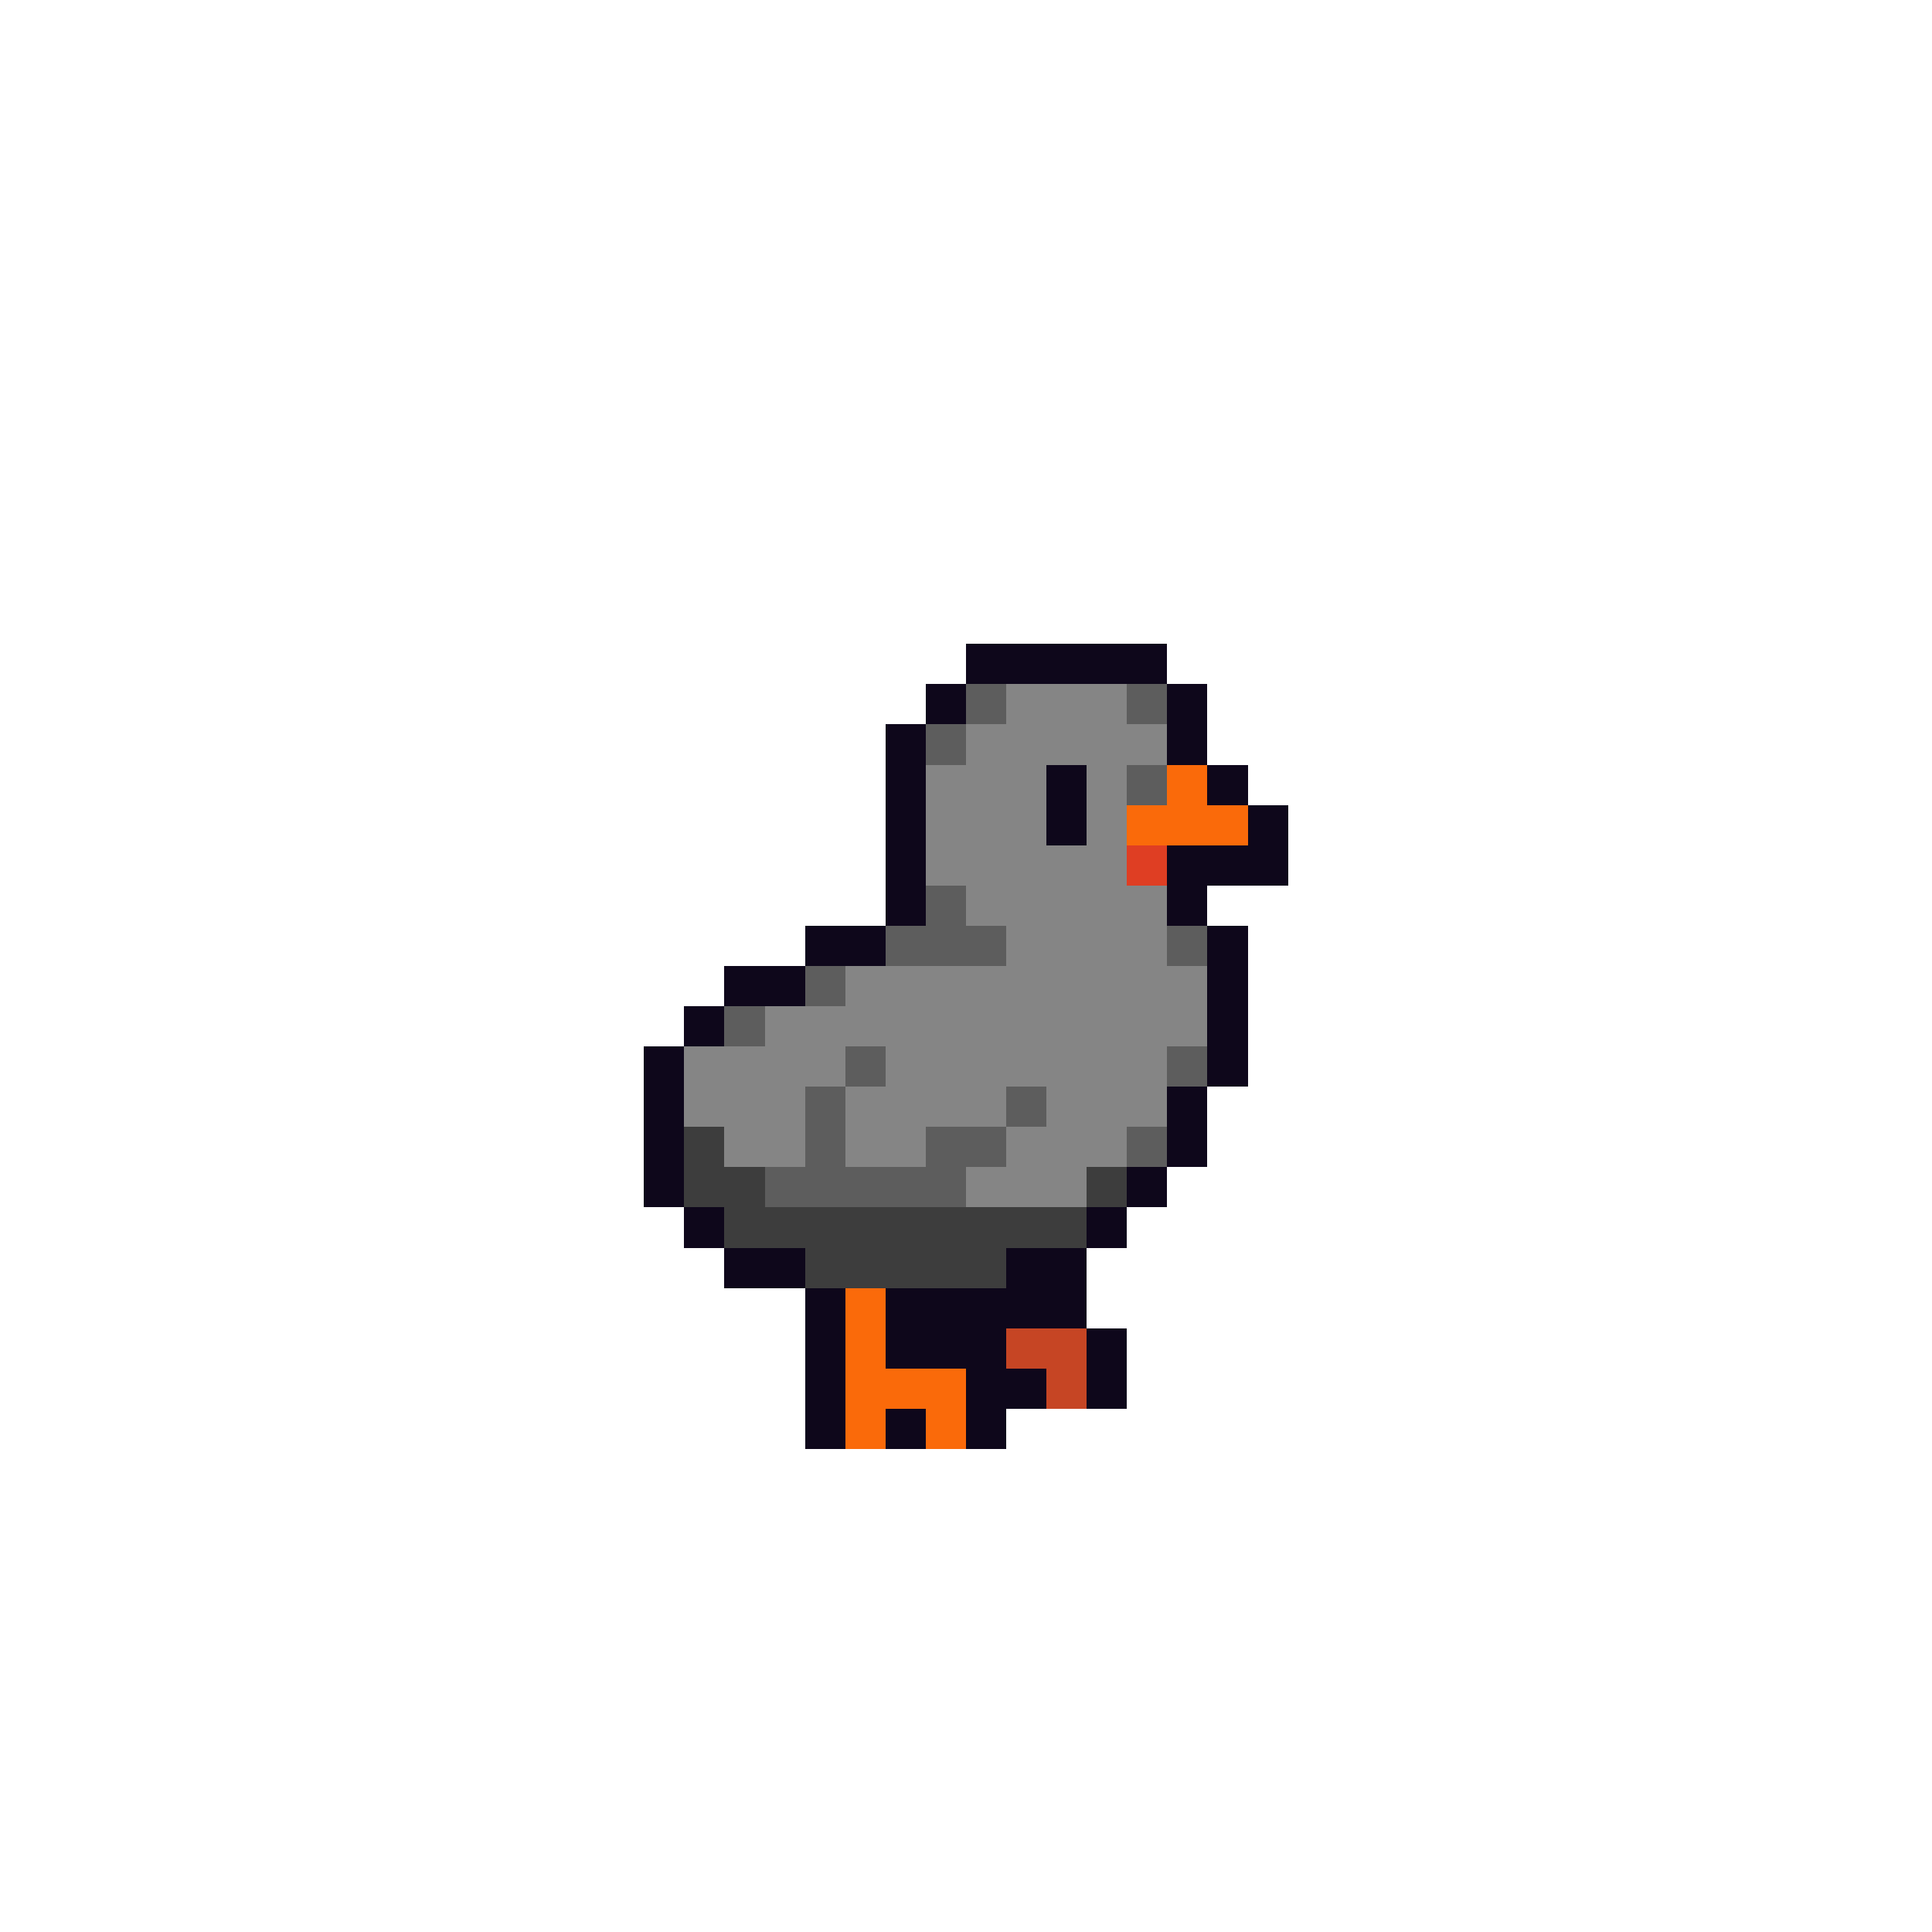
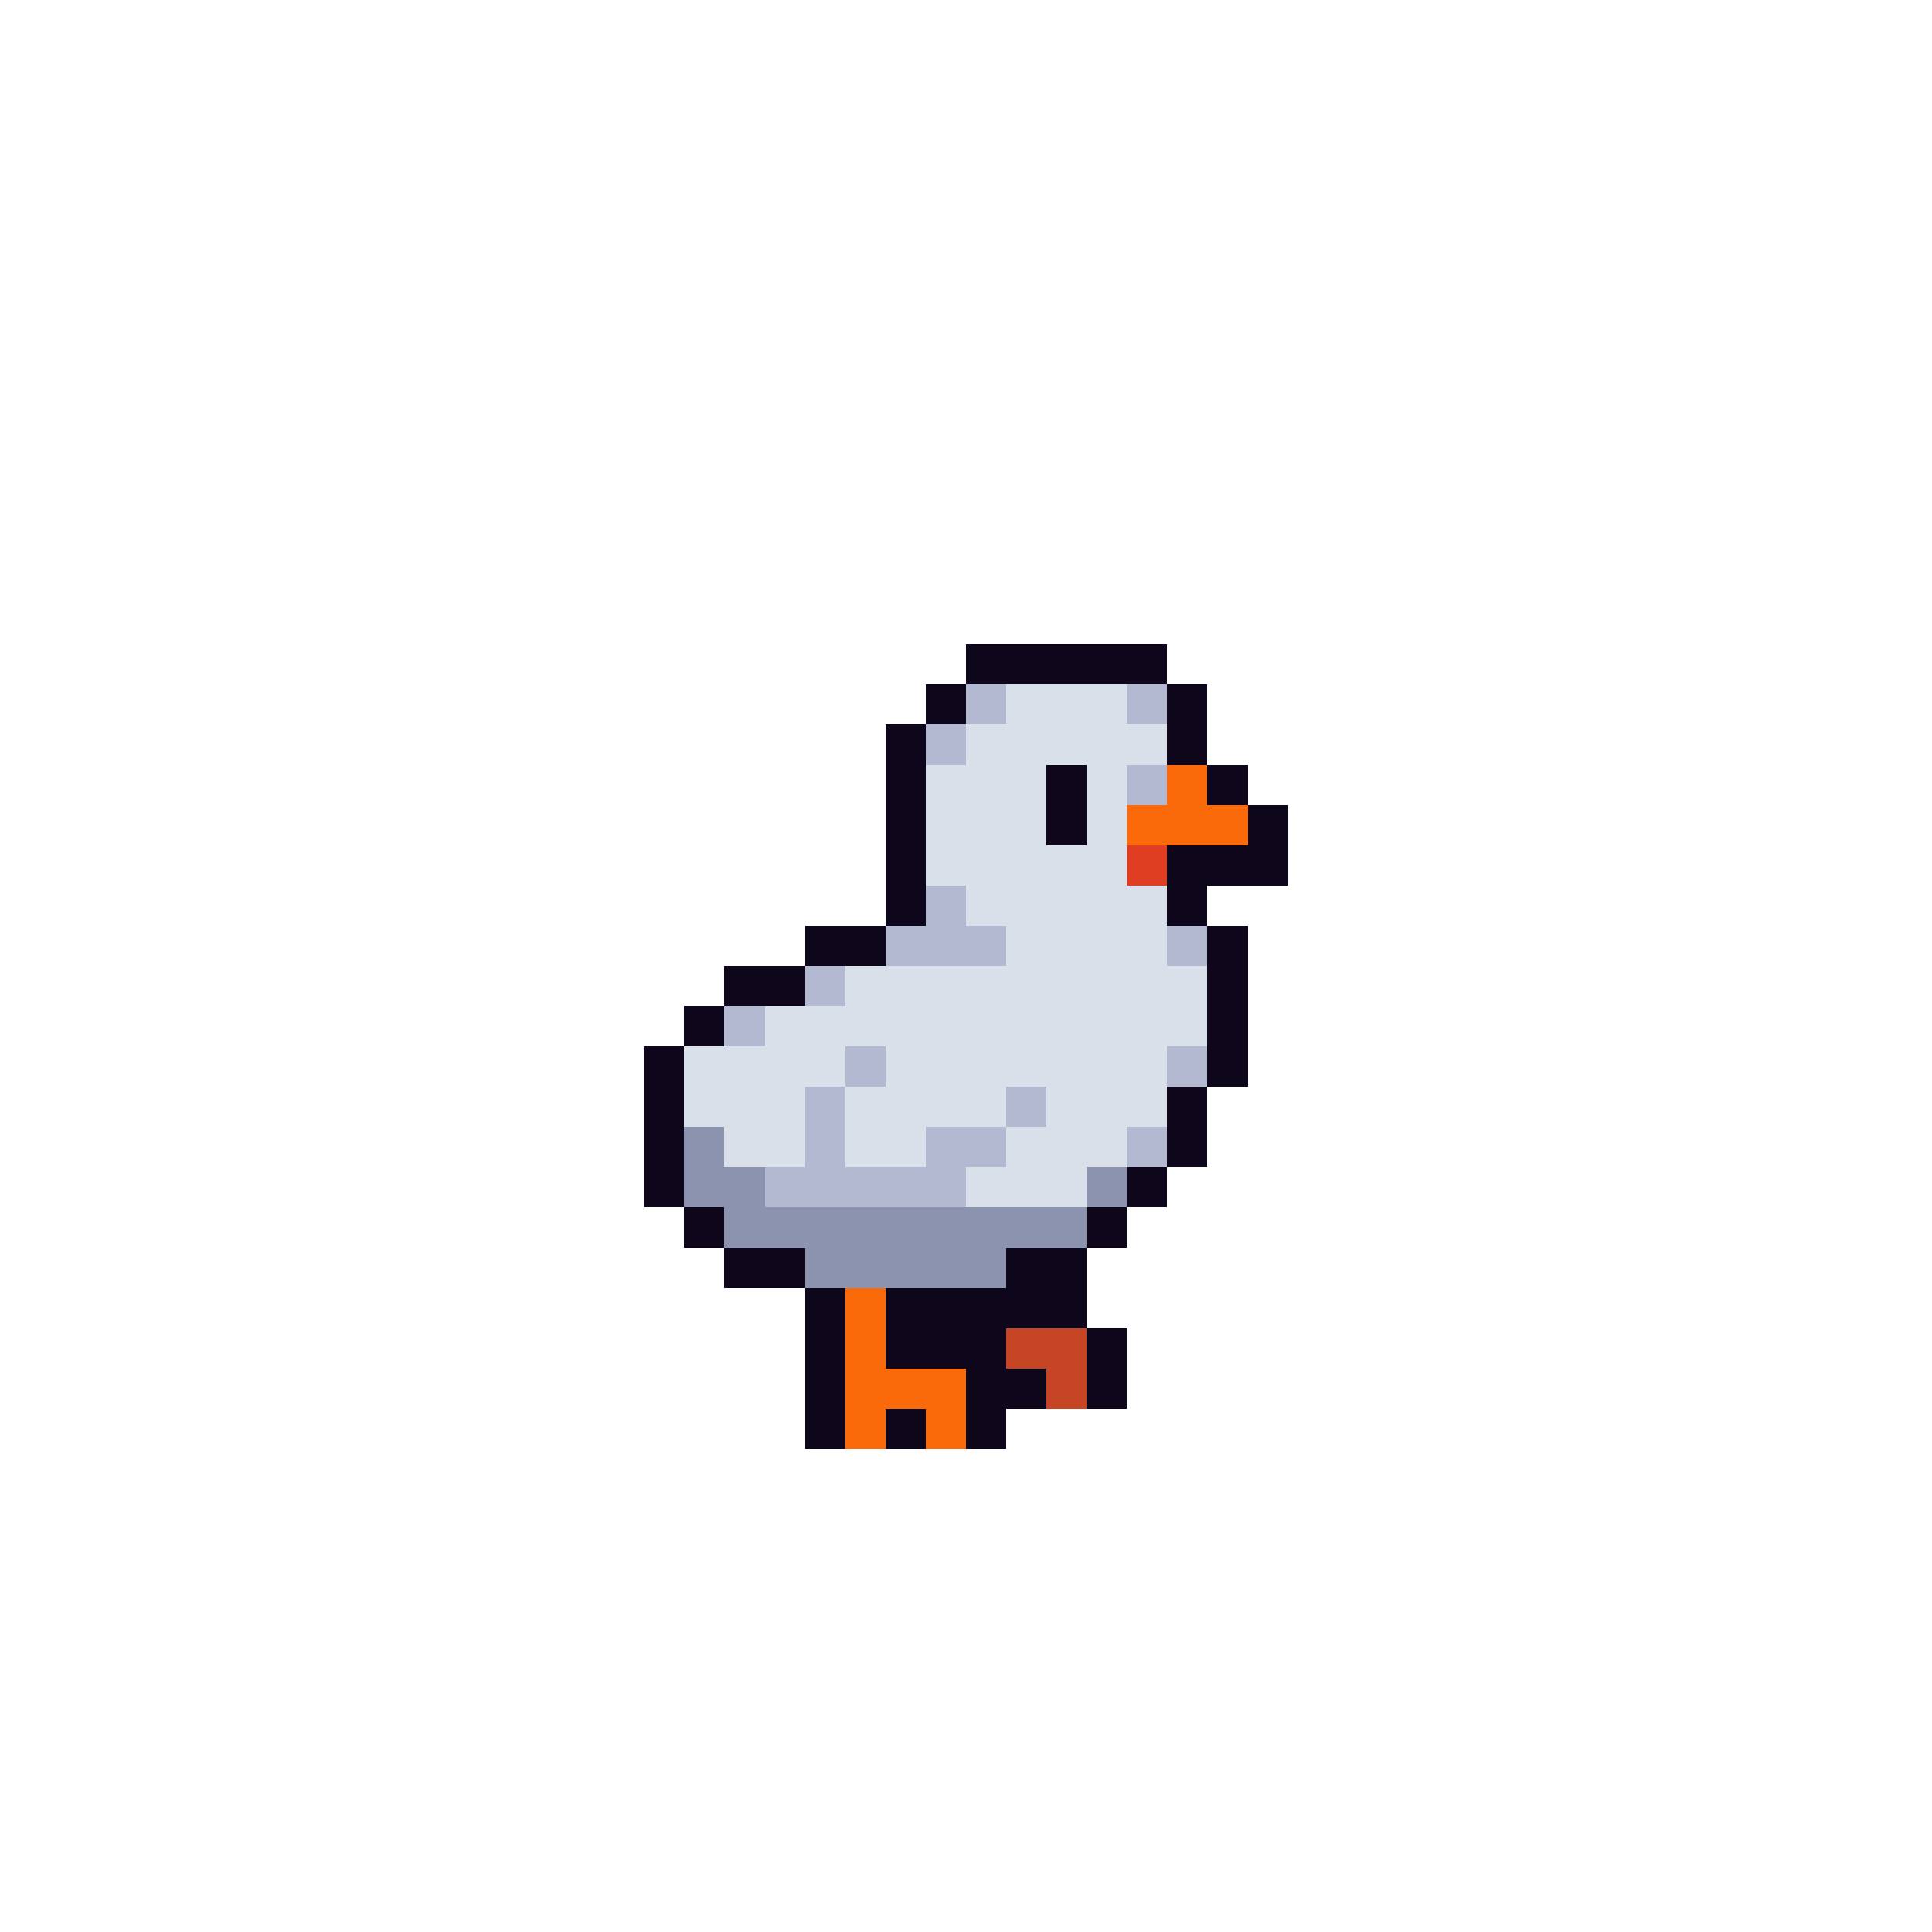
<svg xmlns="http://www.w3.org/2000/svg" viewBox="0 -0.5 48 48" shape-rendering="crispEdges">
  <path stroke="#0e071b" d="M24 16h5M23 17h1M29 17h1M22 18h1M29 18h1M22 19h1M26 19h1M30 19h1M22 20h1M26 20h1M31 20h1M22 21h1M29 21h3M22 22h1M29 22h1M20 23h2M30 23h1M18 24h2M30 24h1M17 25h1M30 25h1M16 26h1M30 26h1M16 27h1M29 27h1M16 28h1M29 28h1M16 29h1M28 29h1M17 30h1M27 30h1M18 31h2M25 31h2M20 32h1M22 32h5M20 33h1M22 33h3M27 33h1M20 34h1M24 34h2M27 34h1M20 35h1M22 35h1M24 35h1" />
-   <path stroke="#5d5d5d" d="M24 17h1M28 17h1M23 18h1M28 19h1M23 22h1M22 23h3M29 23h1M20 24h1M18 25h1M21 26h1M29 26h1M20 27h1M25 27h1M20 28h1M23 28h2M28 28h1M19 29h5" />
-   <path stroke="#858585" d="M25 17h3M24 18h5M23 19h3M27 19h1M23 20h3M27 20h1M23 21h5M24 22h5M25 23h4M21 24h9M19 25h11M17 26h4M22 26h7M17 27h3M21 27h4M26 27h3M18 28h2M21 28h2M25 28h3M24 29h3" />
+   <path stroke="#b3b9d1" d="M24 17h1M28 17h1M23 18h1M28 19h1M23 22h1M22 23h3M29 23h1M20 24h1M18 25h1M21 26h1M29 26h1M20 27h1M25 27h1M20 28h1M23 28h2M28 28h1M19 29h5" />
+   <path stroke="#dae0ea" d="M25 17h3M24 18h5M23 19h3M27 19h1M23 20h3M27 20h1M23 21h5M24 22h5M25 23h4M21 24h9M19 25h11M17 26h4M22 26h7M17 27h3M21 27h4M26 27h3M18 28h2M21 28h2M25 28h3M24 29h3" />
  <path stroke="#fa6a0a" d="M29 19h1M28 20h3M21 32h1M21 33h1M21 34h3M21 35h1M23 35h1" />
  <path stroke="#df3e23" d="M28 21h1" />
-   <path stroke="#3d3d3d" d="M17 28h1M17 29h2M27 29h1M18 30h9M20 31h5" />
+   <path stroke="#8b93af" d="M17 28h1M17 29h2M27 29h1M18 30h9M20 31h5" />
  <path stroke="#c64524" d="M25 33h2M26 34h1" />
</svg>
